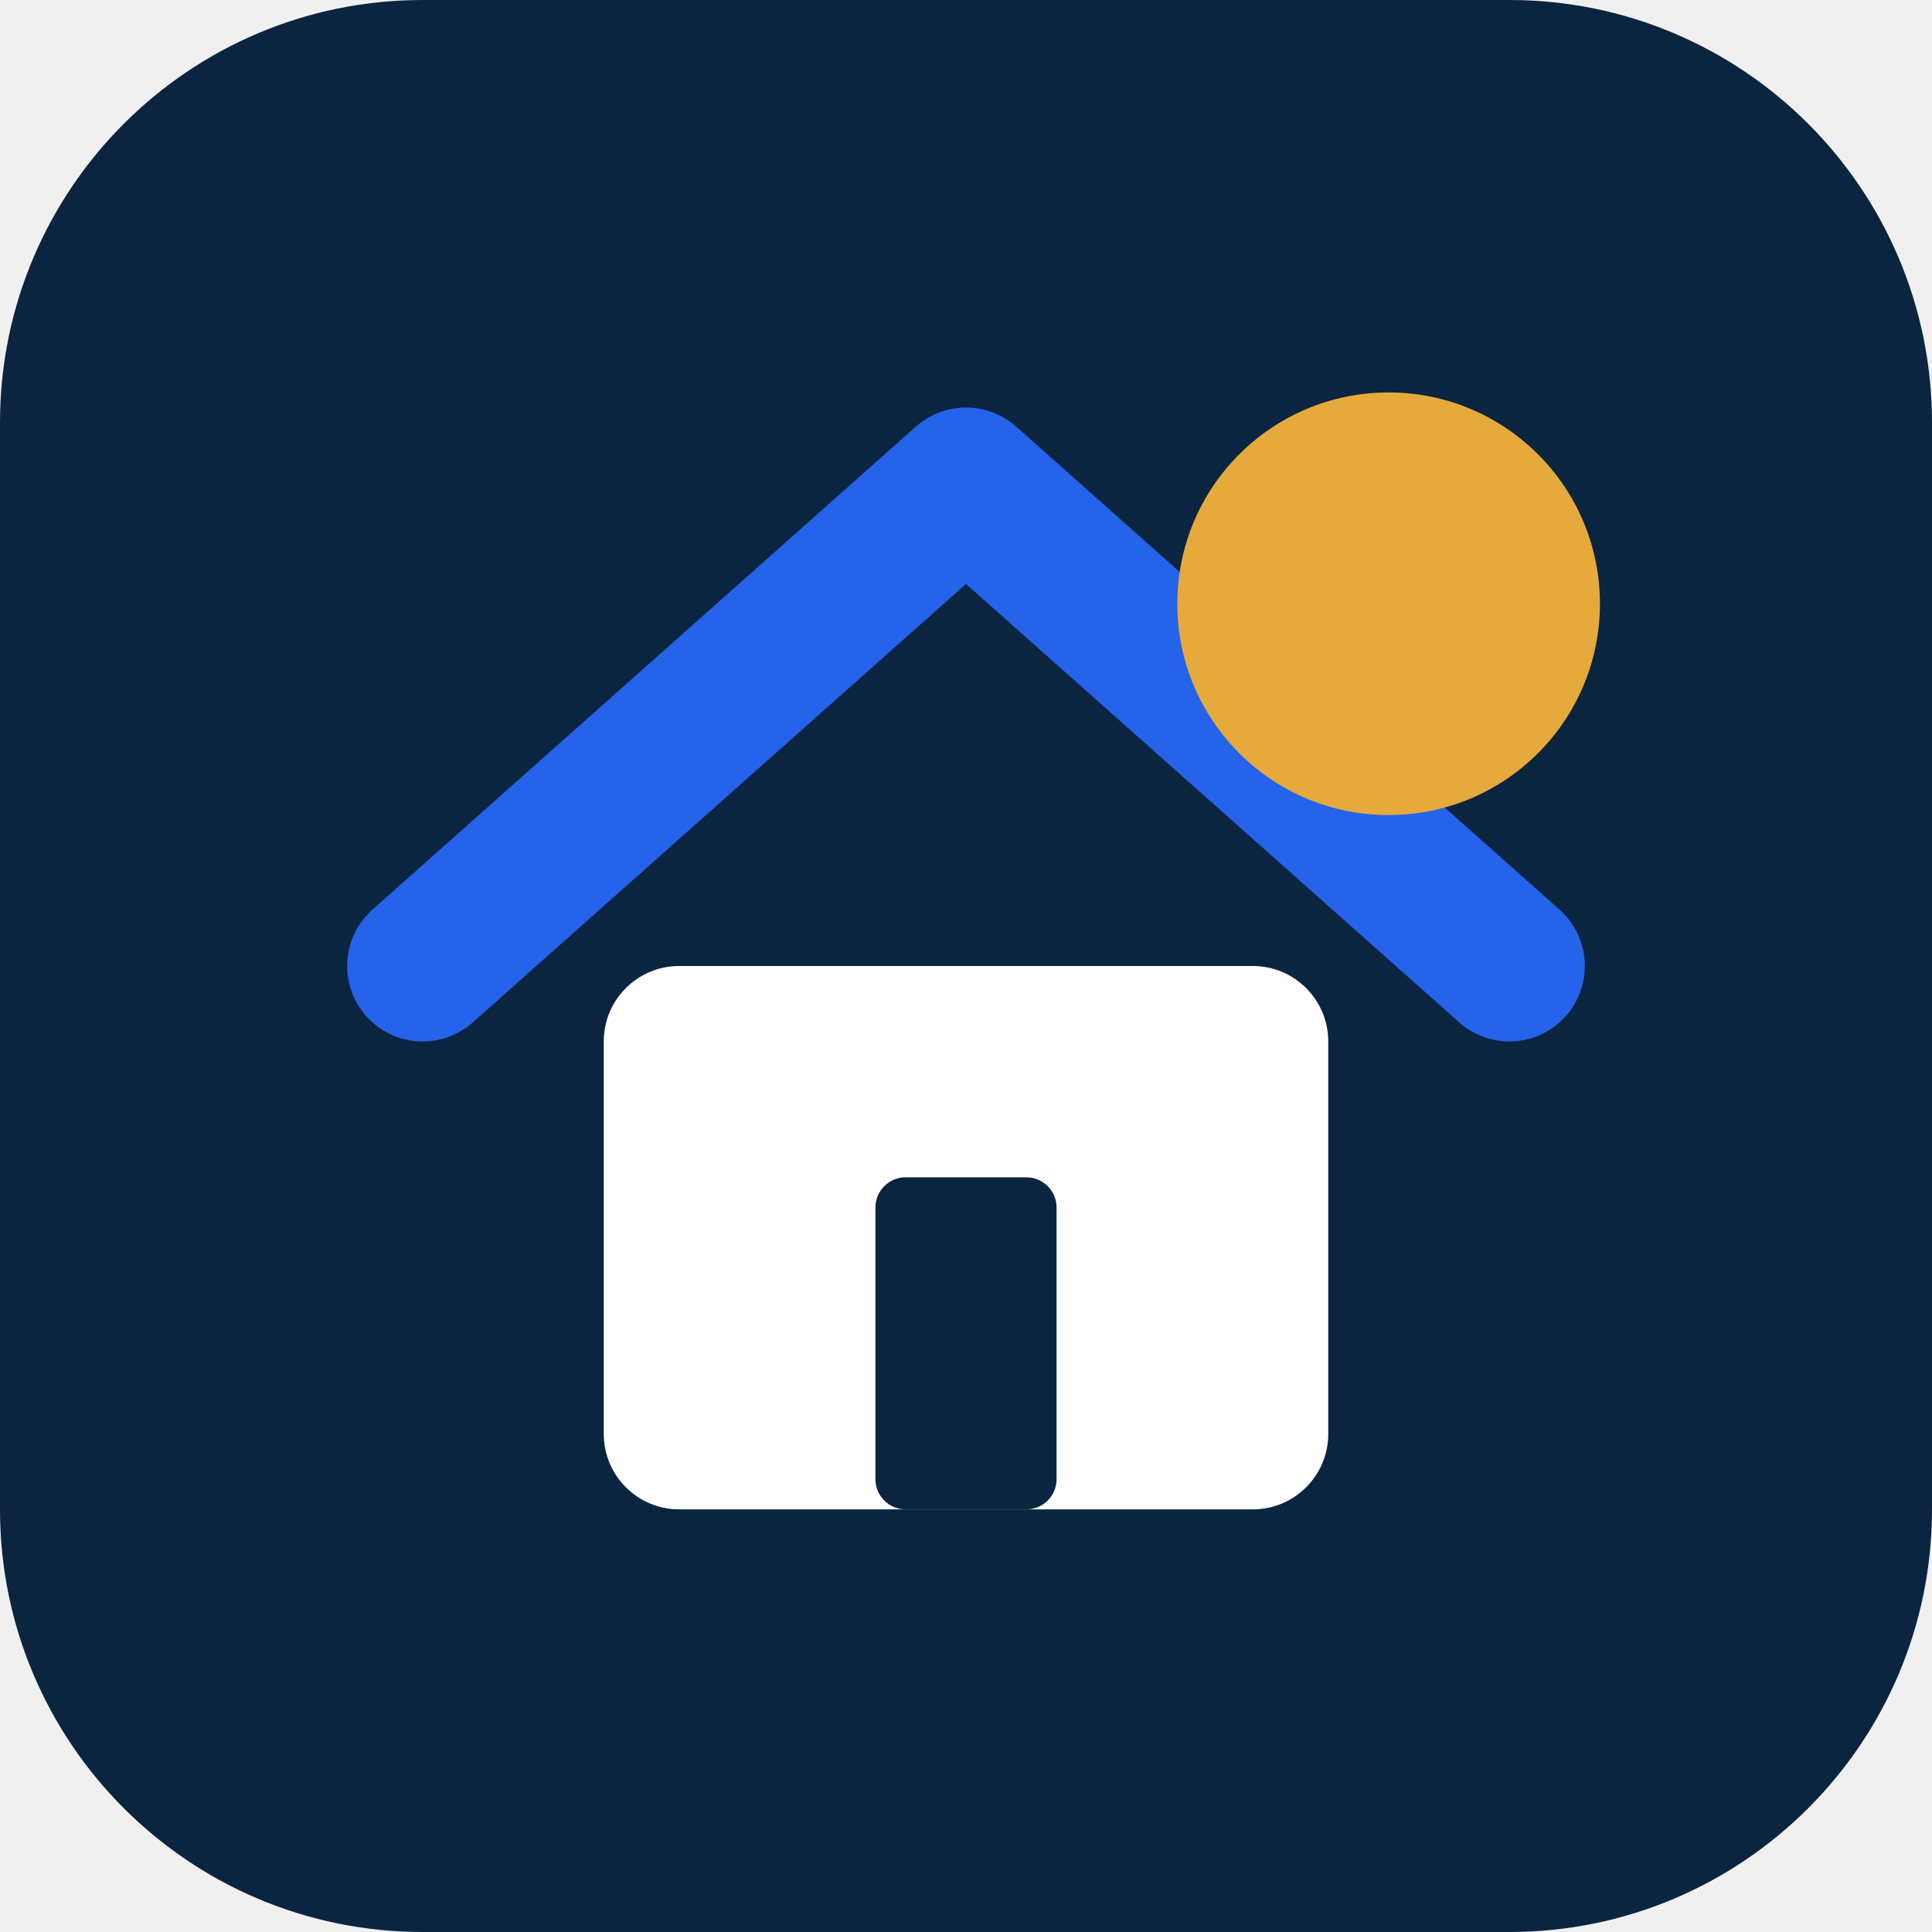
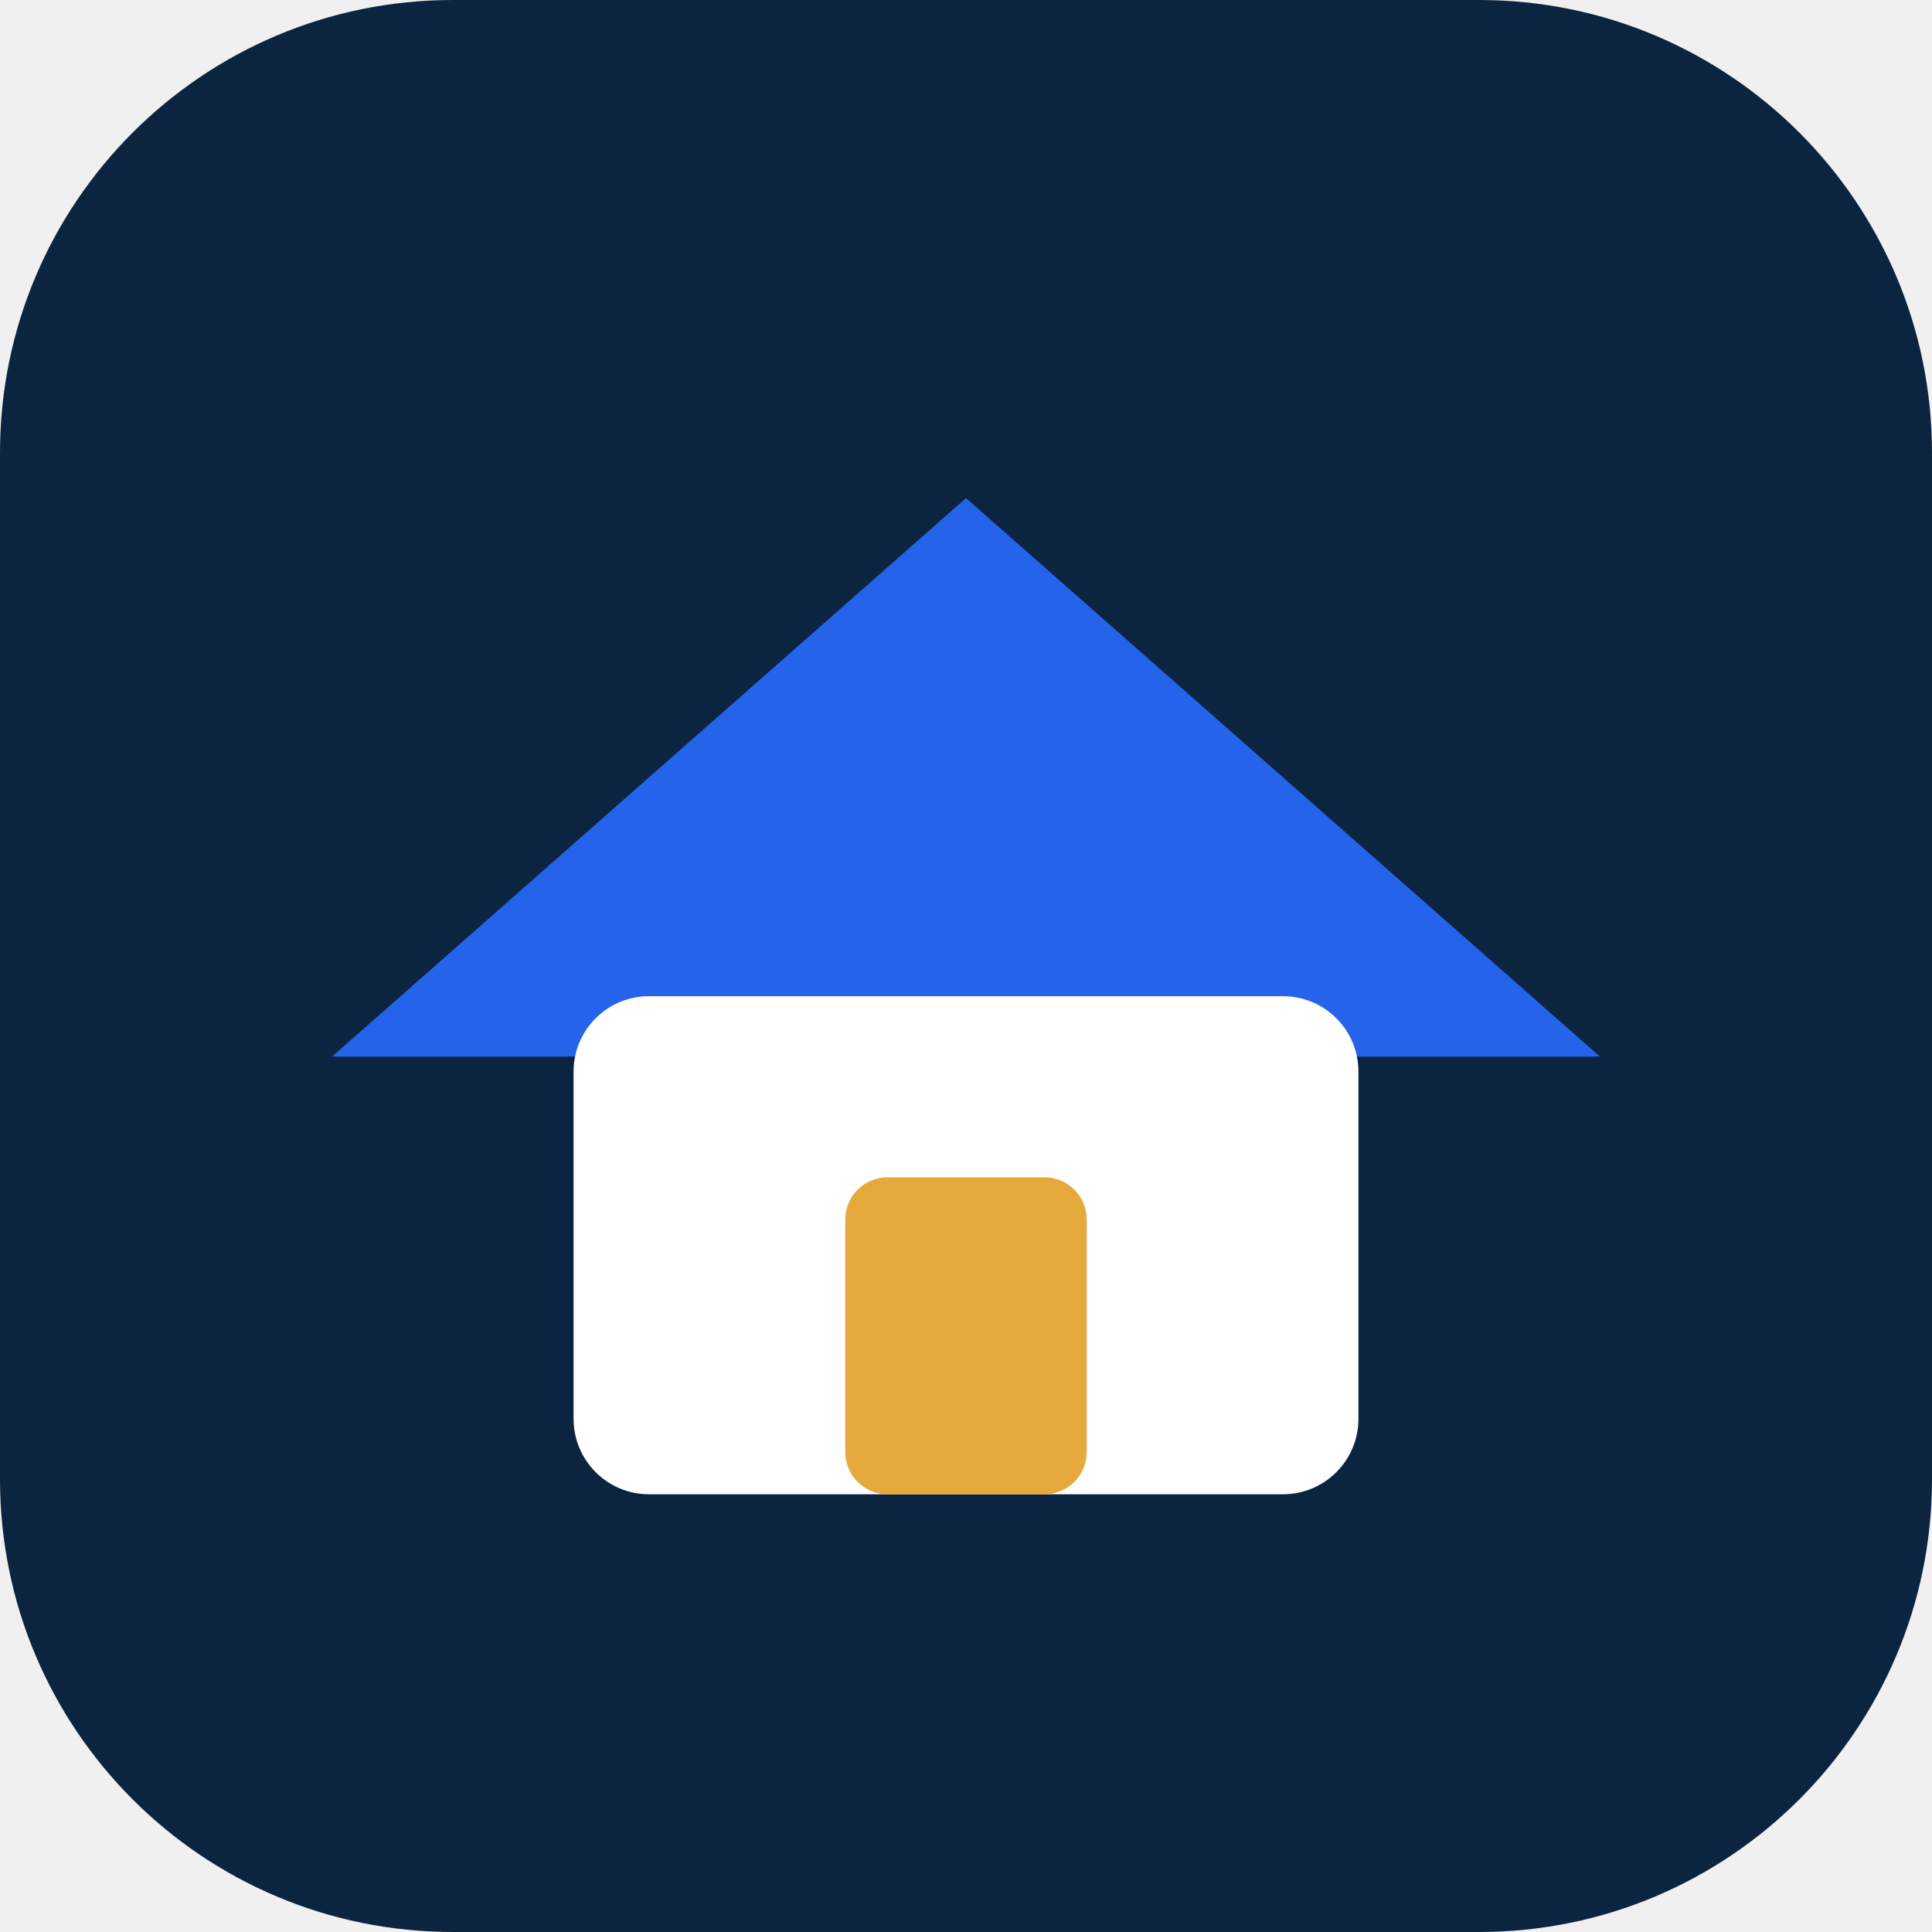
<svg xmlns="http://www.w3.org/2000/svg" viewBox="0 0 64 64" role="img" aria-label="Abc Ore Pro">
-   <rect width="64" height="64" rx="14" fill="#0B2440" />
-   <path d="M14 32 L32 16 L50 32" fill="none" stroke="#2563EB" stroke-width="5" stroke-linecap="round" stroke-linejoin="round" />
-   <rect x="20" y="32" width="24" height="18" rx="2.5" fill="#FFFFFF" />
-   <rect x="29" y="39" width="6" height="11" rx="1" fill="#0B2440" />
-   <circle cx="46" cy="20" r="7" fill="#E6A93B" />
+   <rect width="64" height="64" rx="15" fill="#0B2440" />
+   <path d="M11 35 L32 16.5 L53 35 Z" fill="#2563EB" />
+   <rect x="19" y="33" width="26" height="16.5" rx="2.5" fill="#FFFFFF" />
+   <rect x="28" y="39" width="8" height="10.5" rx="1.4" fill="#E6A93B" />
</svg>
